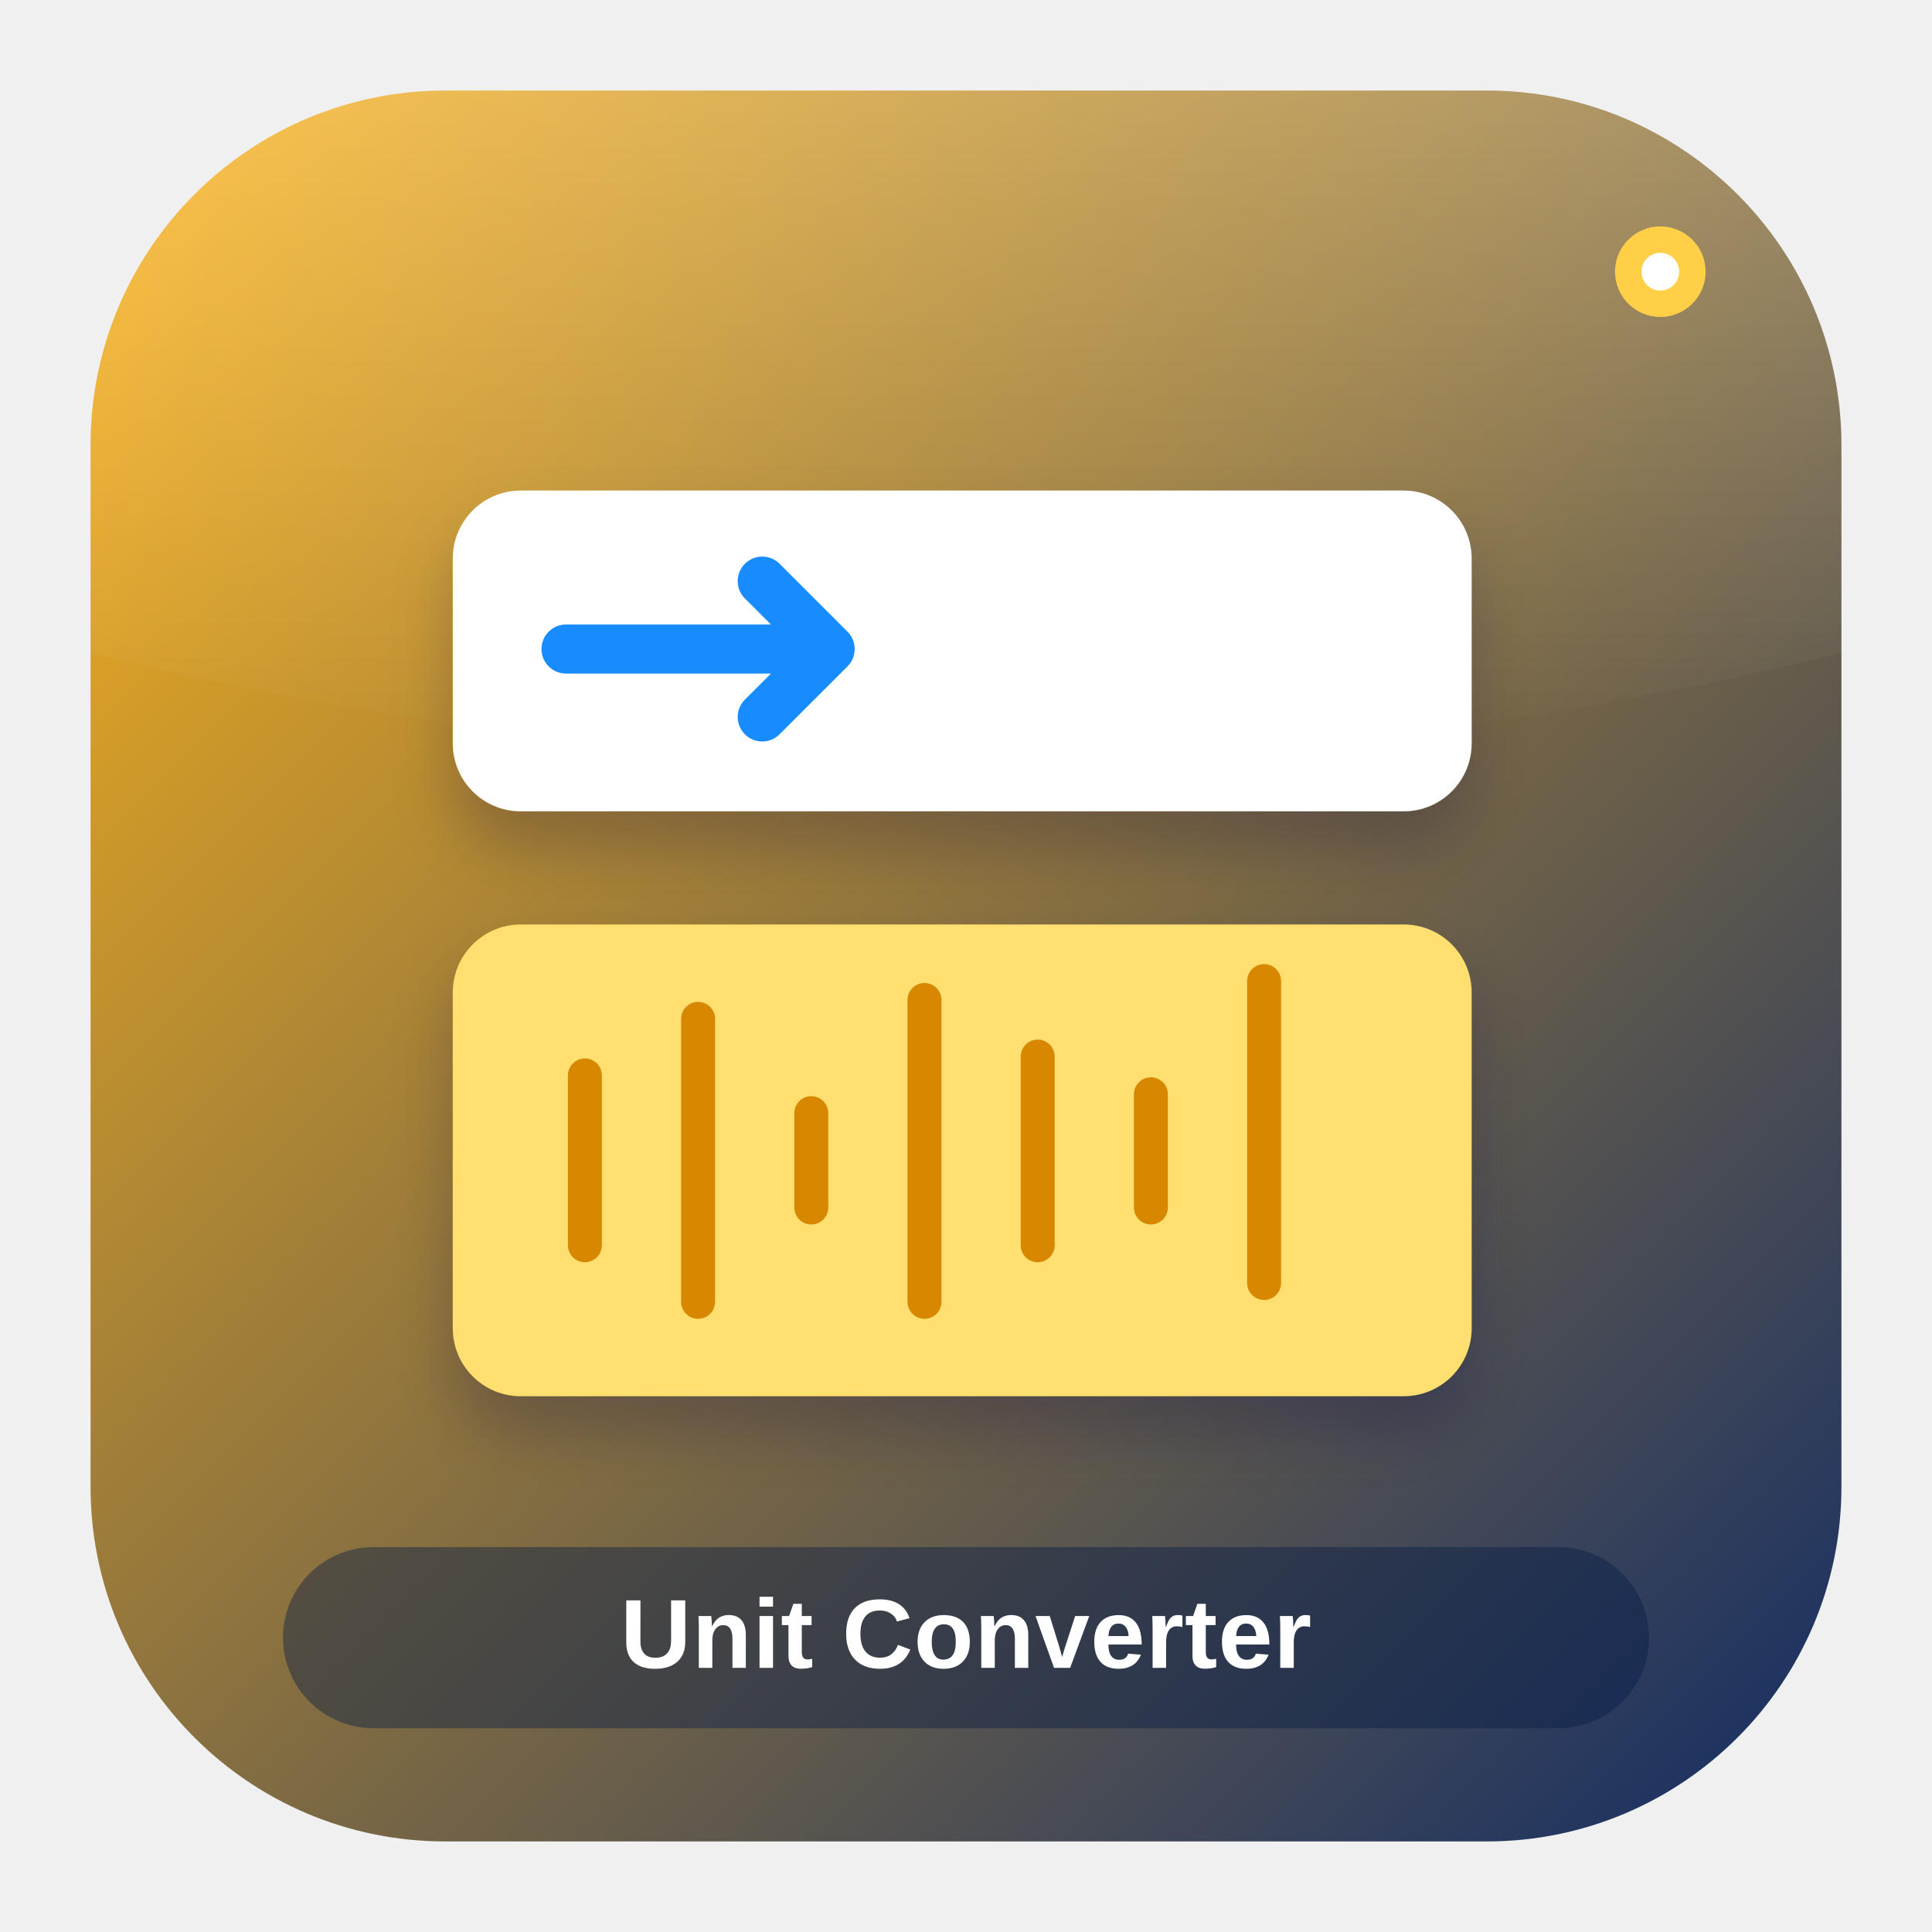
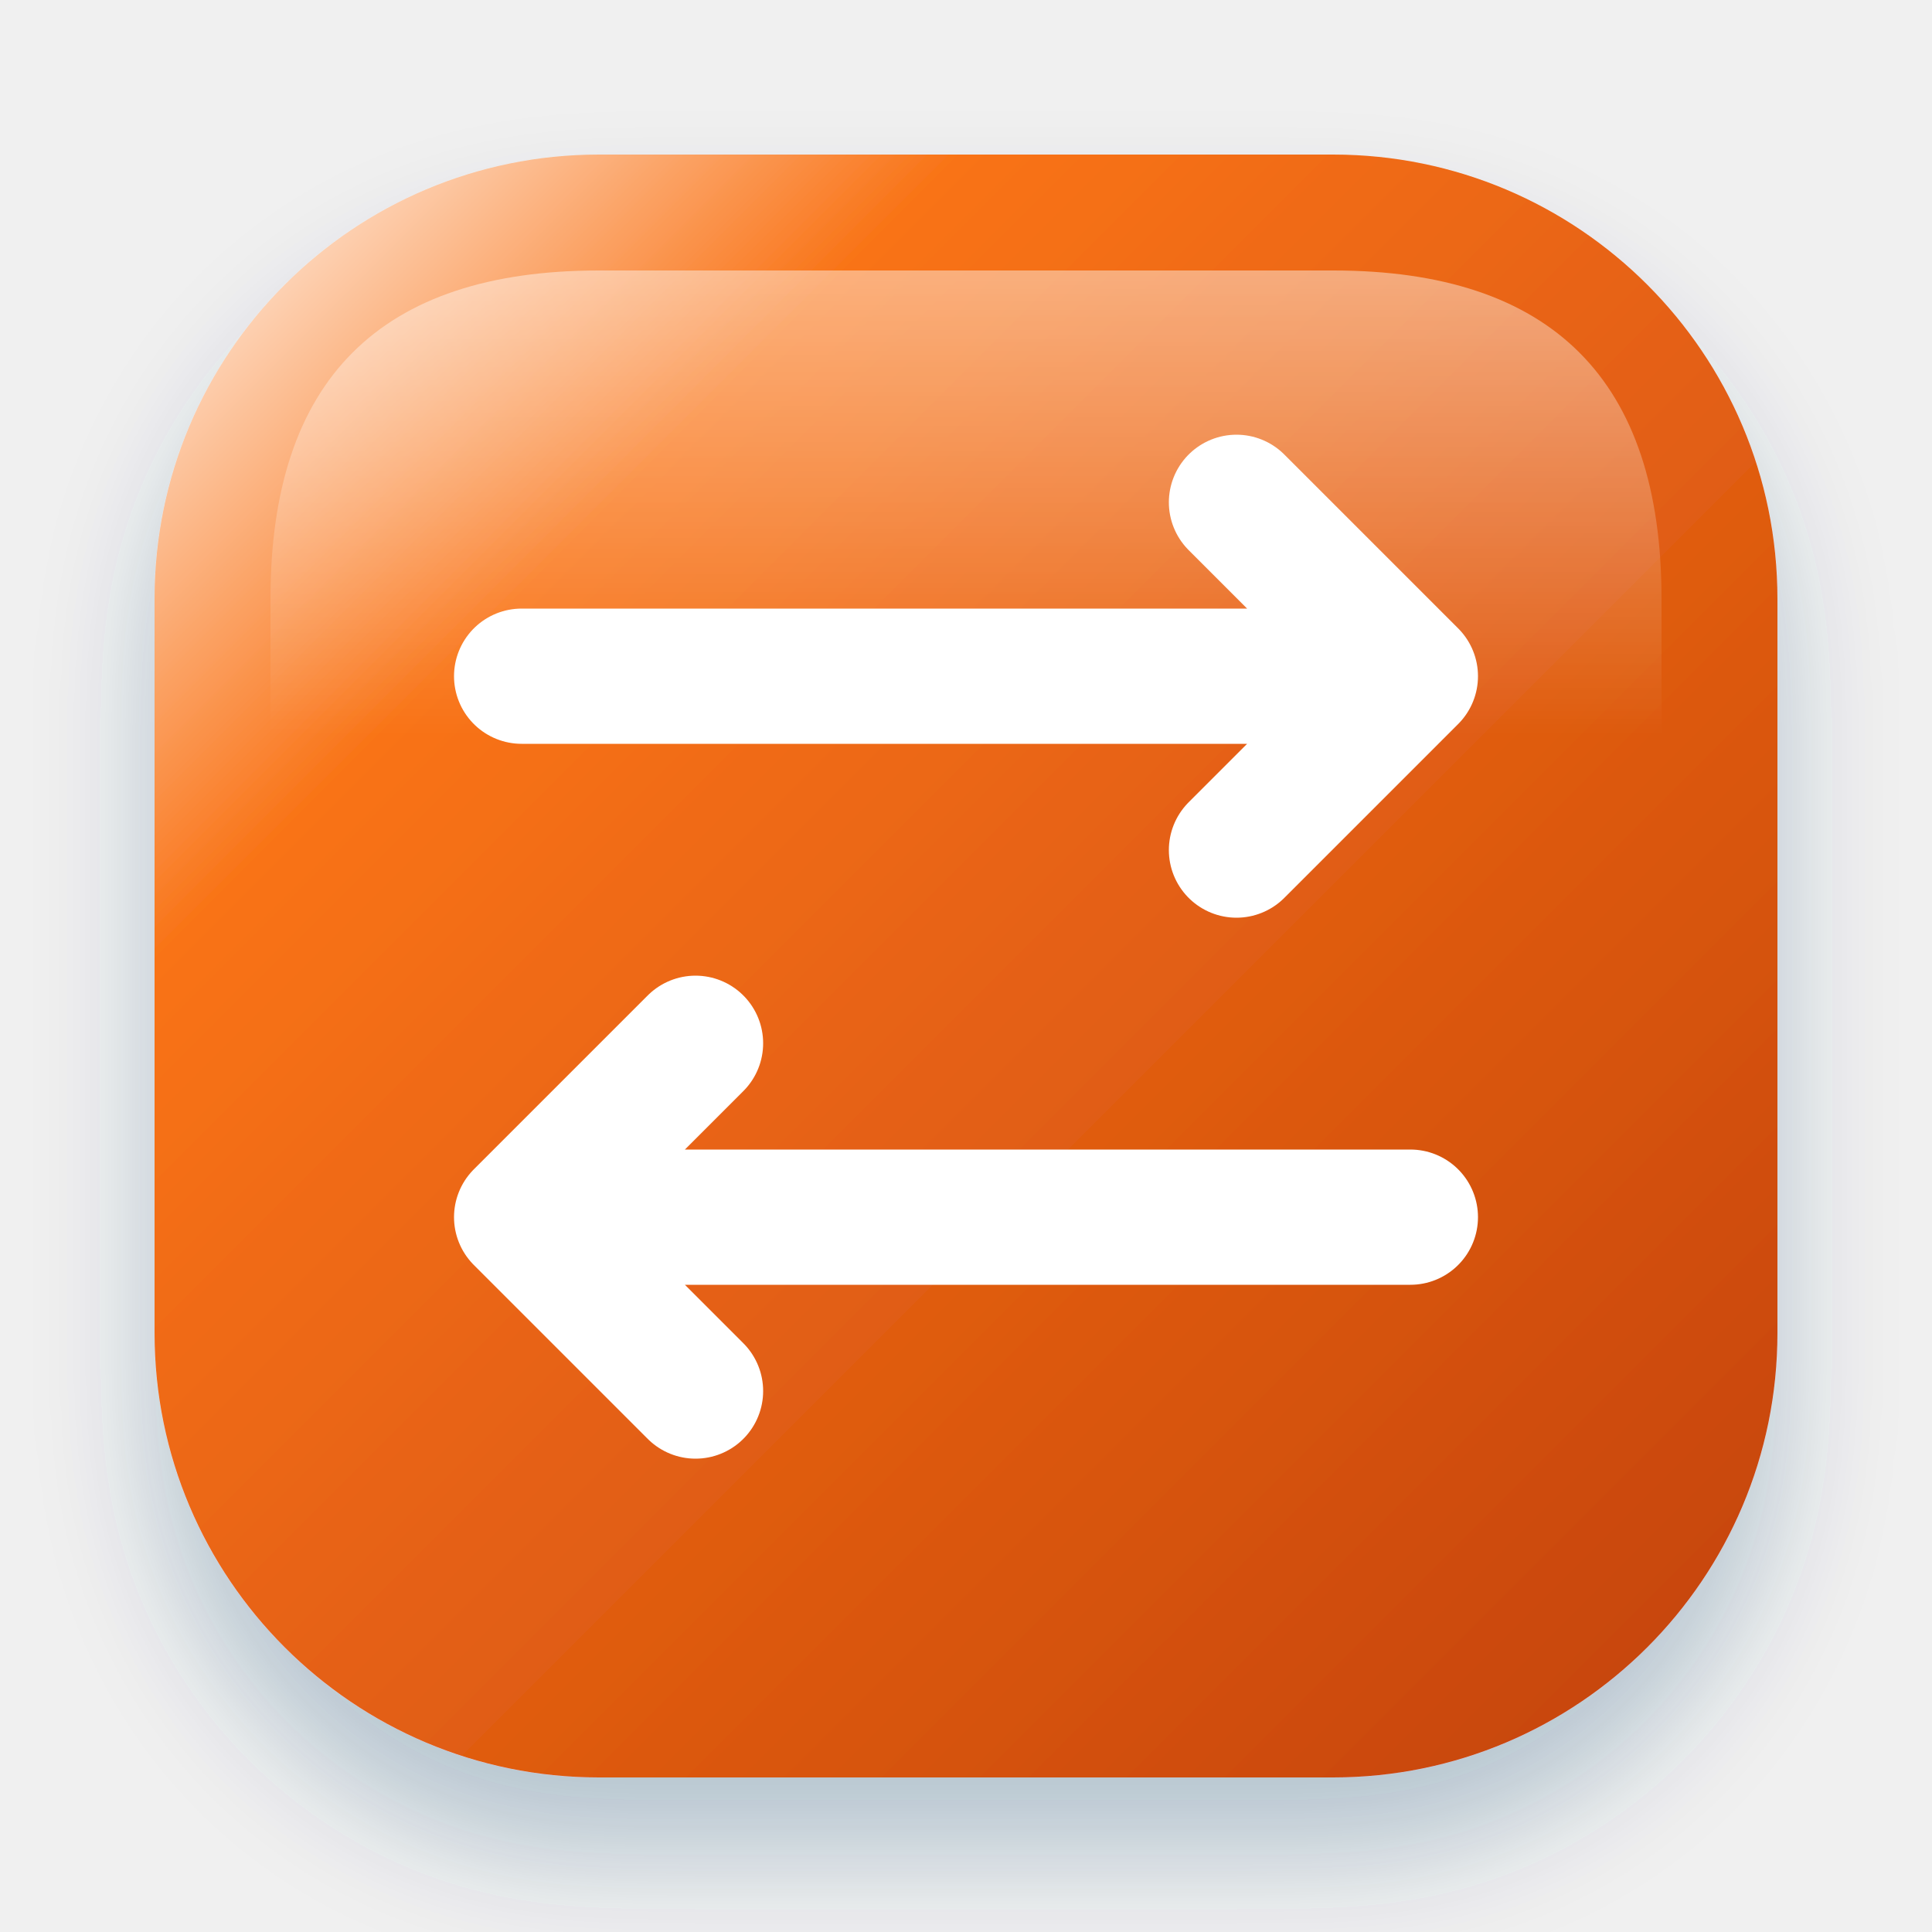
- <svg xmlns="http://www.w3.org/2000/svg" width="512" height="512" viewBox="0 0 512 512" role="img" aria-labelledby="title desc">
+ <svg xmlns="http://www.w3.org/2000/svg" viewBox="0 0 100 100" role="img" aria-hidden="true">
  <defs>
-     <linearGradient id="bg" x1="0" y1="0" x2="1" y2="1">
-       <stop offset="0" stop-color="#ffb51b" />
-       <stop offset="1" stop-color="#122c65" />
+     <linearGradient id="g" x1="0" y1="0" x2="1" y2="1">
+       <stop stop-color="#ffffff" />
+       <stop offset=".25" stop-color="#f97316" />
+       <stop offset="1" stop-color="#c2410c" />
    </linearGradient>
    <linearGradient id="shine" x1="0" y1="0" x2="0" y2="1">
-       <stop offset="0" stop-color="#fff" stop-opacity=".22" />
+       <stop stop-color="#fff" stop-opacity=".8" />
      <stop offset="1" stop-color="#fff" stop-opacity="0" />
    </linearGradient>
-     <filter id="shadow" x="-30%" y="-30%" width="160%" height="160%">
-       <feDropShadow dx="0" dy="10" stdDeviation="8" flood-color="#071b43" flood-opacity=".22" />
+     <filter id="s" x="-30%" y="-30%" width="160%" height="170%">
+       <feDropShadow dx="0" dy="4" stdDeviation="3" flood-color="#163c70" flood-opacity=".24" />
    </filter>
  </defs>
-   <rect x="24" y="24" width="464" height="464" rx="94" fill="url(#bg)" />
-   <path d="M118 24h276a94 94 0 0 1 94 94v55Q256 230 24 173v-55a94 94 0 0 1 94-94z" fill="url(#shine)" />
-   <g filter="url(#shadow)">
-     <rect x="120" y="130" width="270" height="85" rx="18" fill="#fff" />
-     <path d="M150 172h70m-18-18 18 18-18 18" stroke="#168cff" stroke-width="13" fill="none" stroke-linecap="round" stroke-linejoin="round" />
-     <rect x="120" y="245" width="270" height="125" rx="18" fill="#ffdf70" />
-     <path d="M155 285v45m30-60v75m30-50v25m30-55v80m30-65v50m30-40v30m30-60v80" stroke="#d88700" stroke-width="9" stroke-linecap="round" />
-   </g>
-   <rect x="75" y="410" width="362" height="48" rx="24" fill="#071b43" fill-opacity=".42" />
-   <text x="256" y="442" font-family="Arial,Helvetica,sans-serif" font-size="26" font-weight="800" letter-spacing=".2" text-anchor="middle" fill="#fff">Unit Converter</text>
-   <circle cx="440" cy="72" r="12" fill="#ffcf48" />
-   <circle cx="440" cy="72" r="5" fill="#fff" />
+   <rect x="8" y="8" width="84" height="84" rx="23" fill="url(#g)" filter="url(#s)" />
+   <path d="M14 31Q14 14 31 14H69Q86 14 86 31V38H14Z" fill="url(#shine)" opacity=".55" />
+   <path d="M27 35h46M64 26l9 9-9 9M73 63H27m9-9-9 9 9 9" stroke="#fff" stroke-width="7" stroke-linecap="round" stroke-linejoin="round" fill="none" />
</svg>
